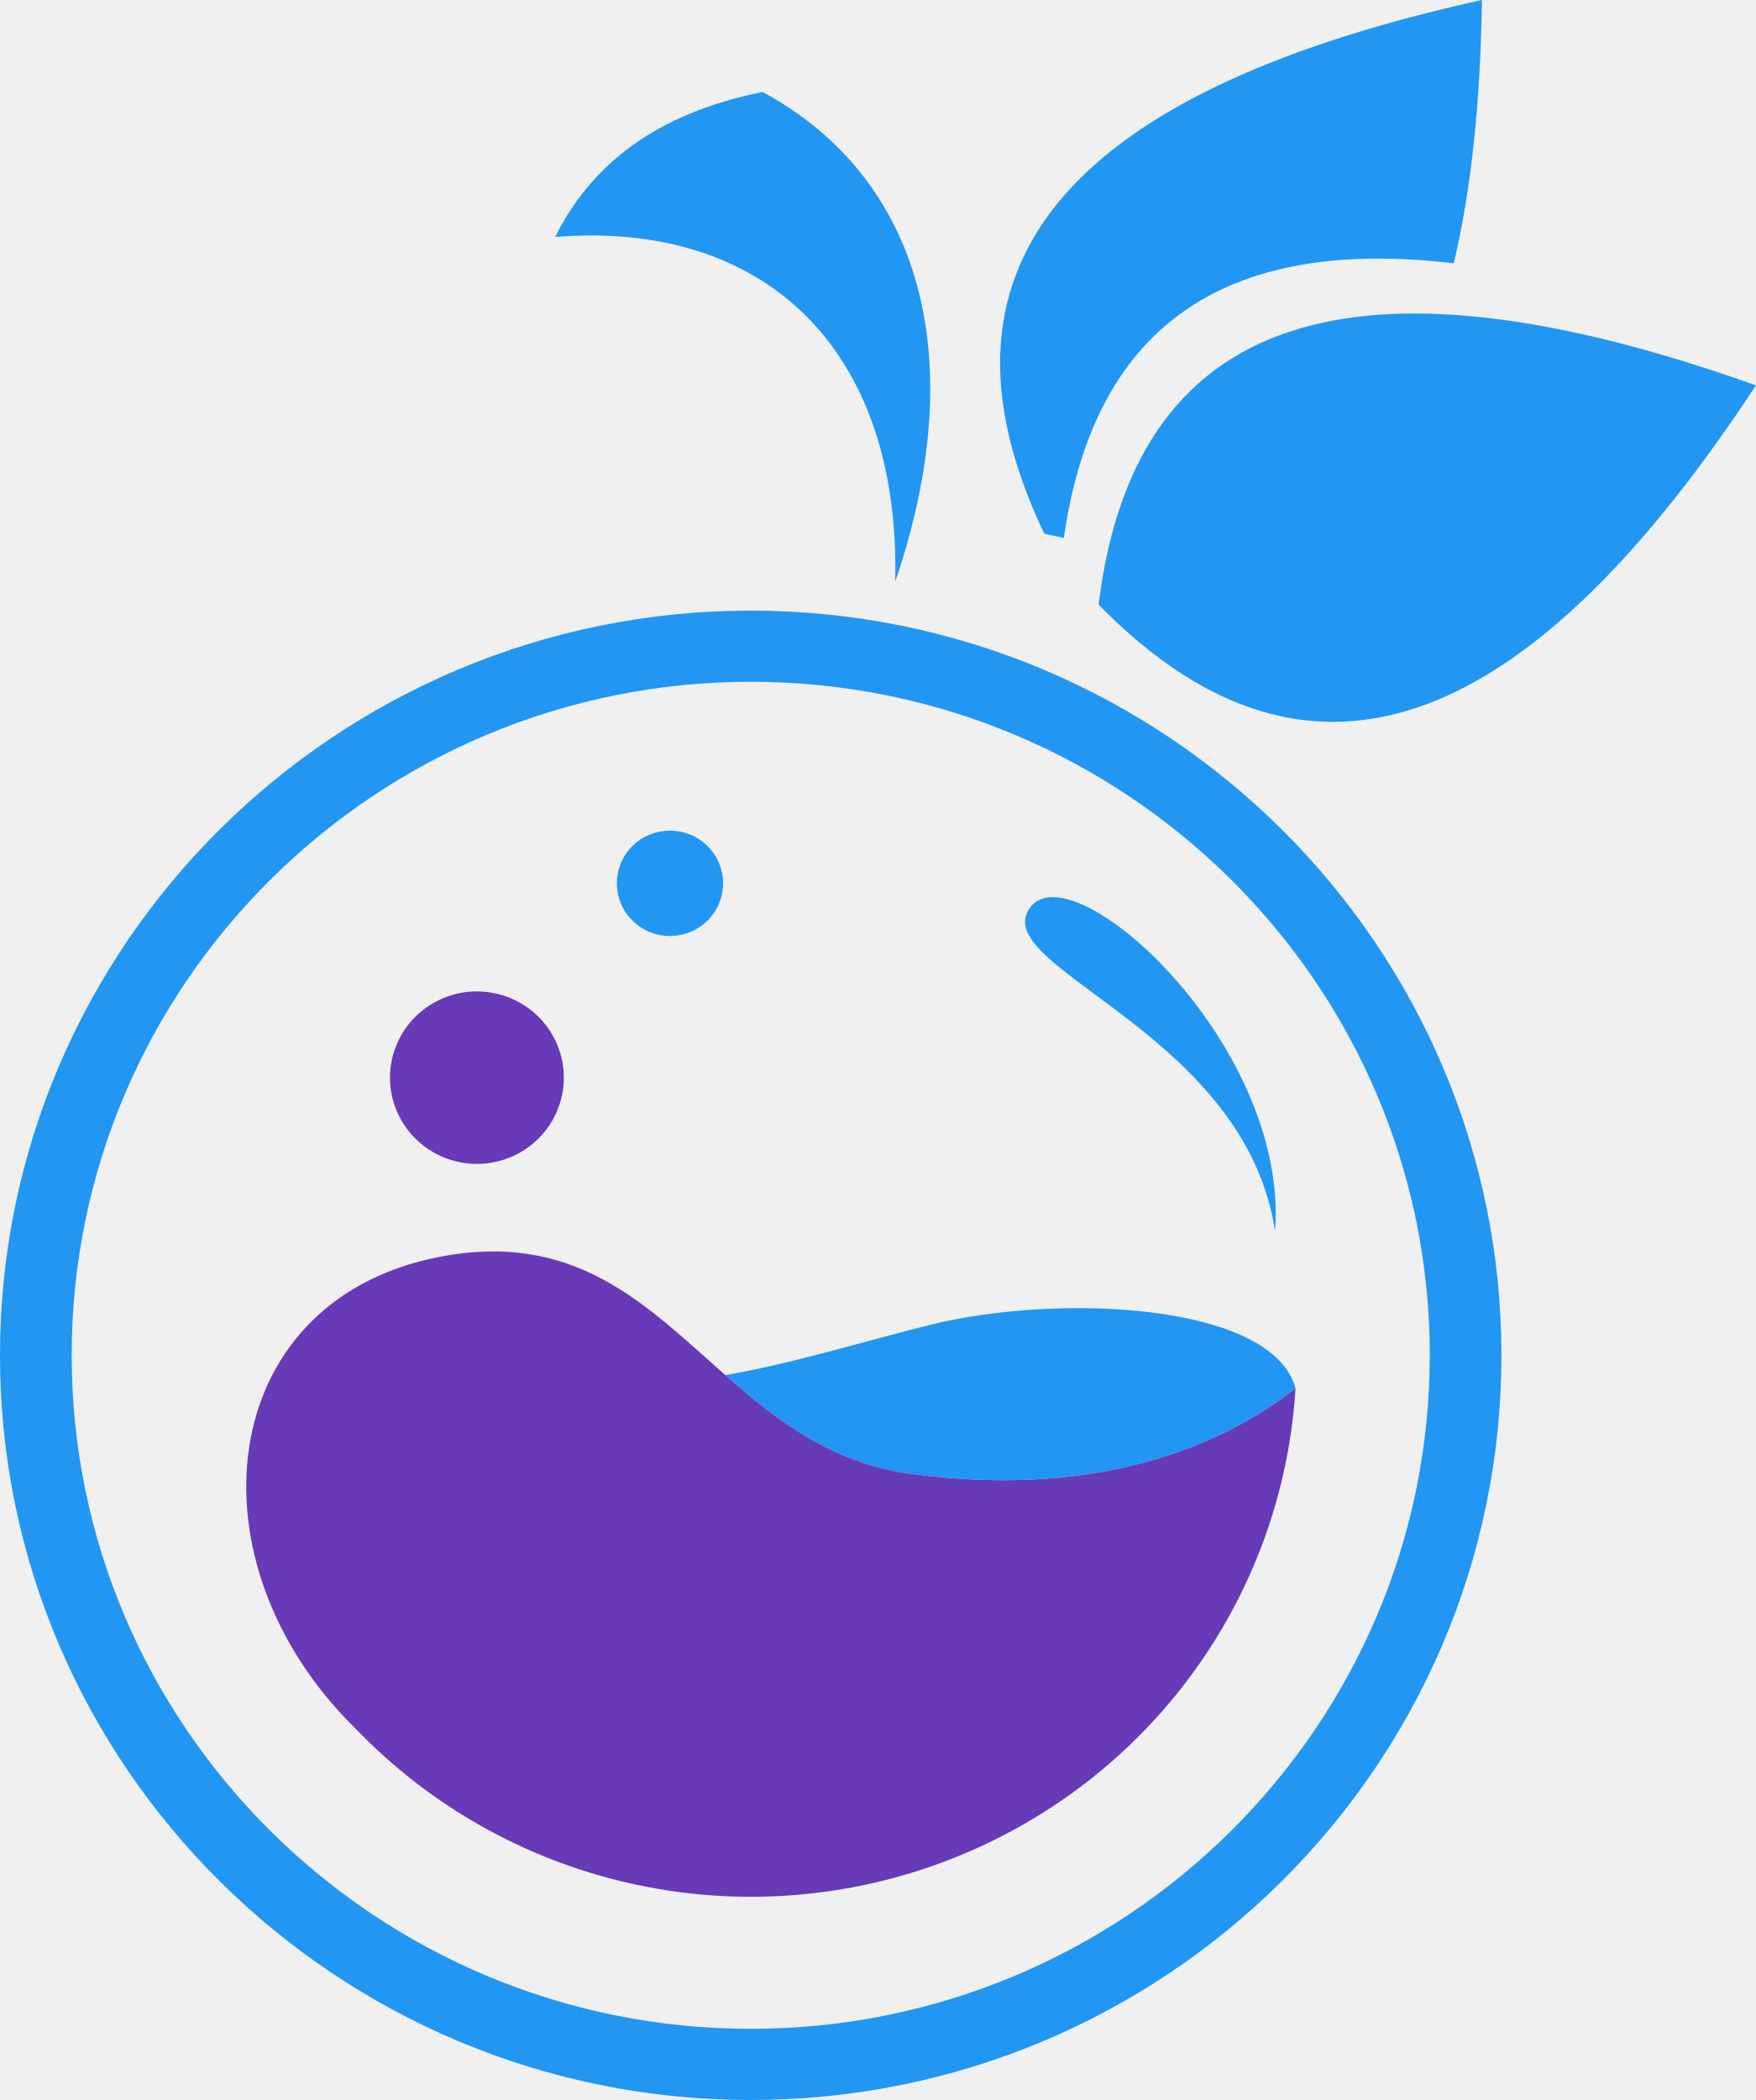
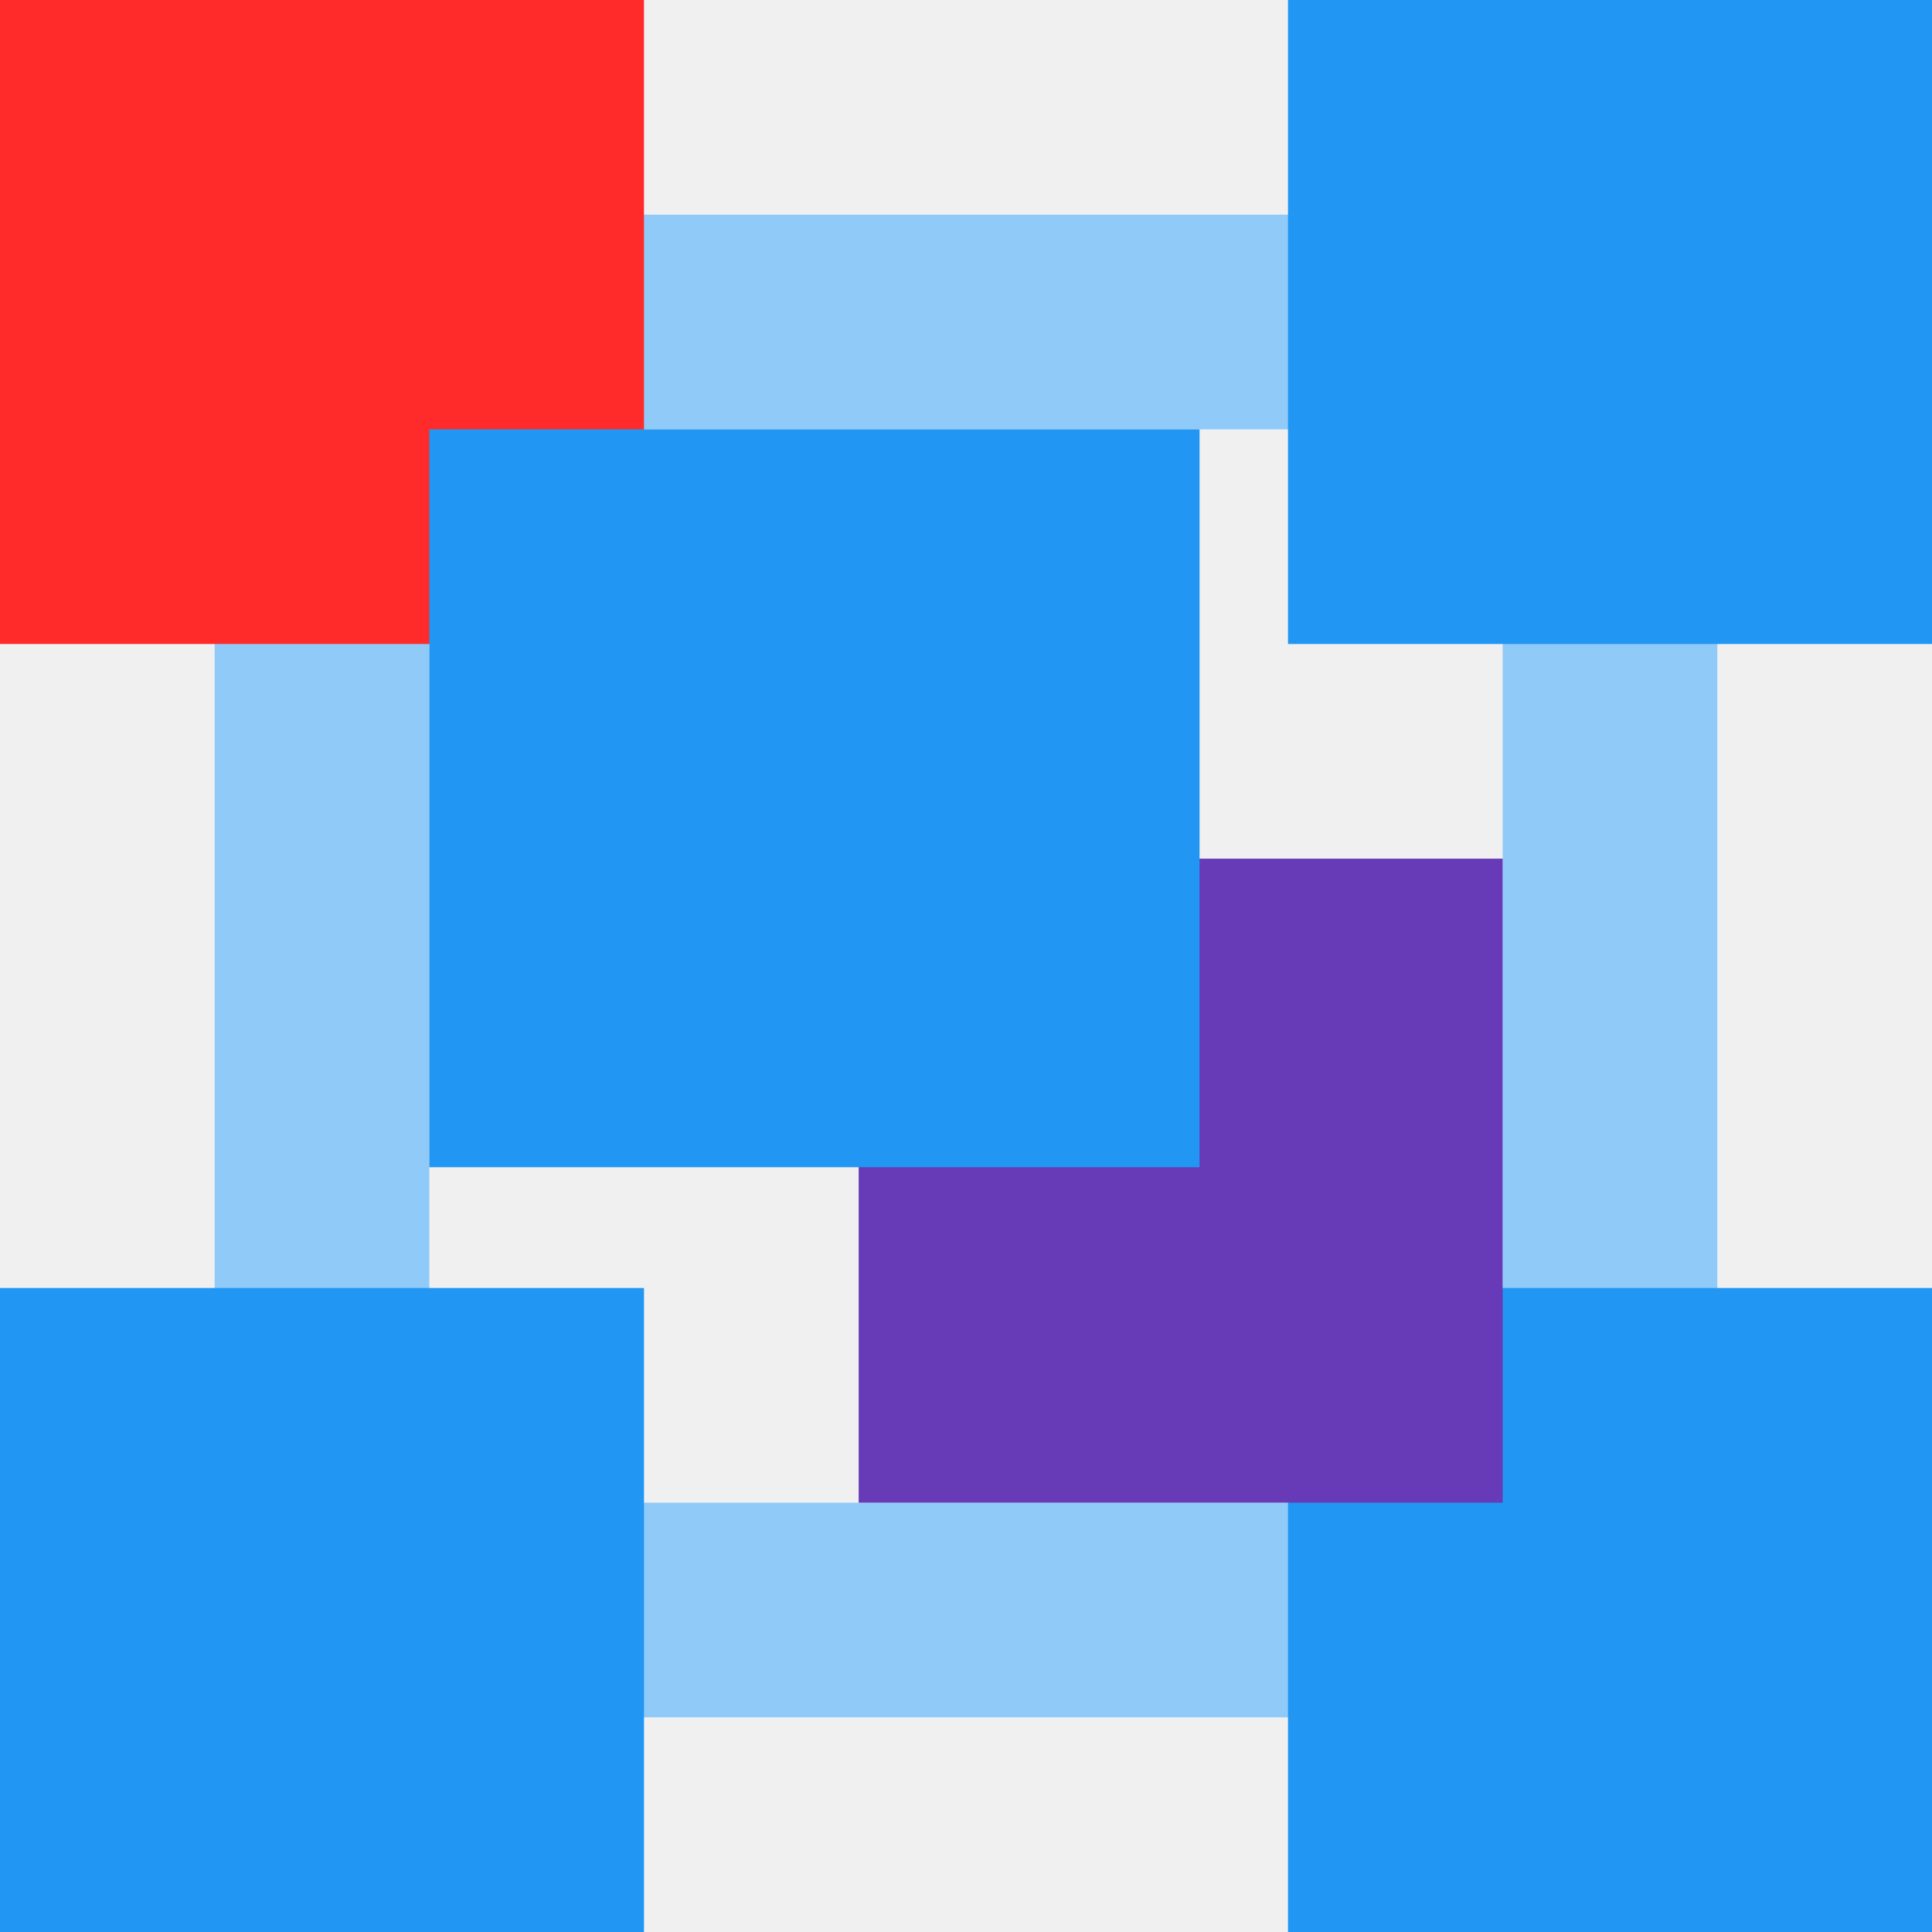
- <svg xmlns="http://www.w3.org/2000/svg" width="46" height="55" viewBox="0 0 46 55" fill="none">
-   <g clipPath="url(#clip0)">
-     <path d="M19.667 55C8.822 55 0 46.25 0 35.497C0 24.743 8.823 15.993 19.667 15.993C30.511 15.993 39.333 24.743 39.333 35.497C39.333 46.25 30.512 55 19.667 55ZM19.667 17.856C9.859 17.856 1.878 25.769 1.878 35.496C1.878 45.223 9.859 53.136 19.667 53.136C29.475 53.136 37.456 45.221 37.456 35.494C37.456 25.767 29.477 17.856 19.667 17.856Z" fill="#2196F3" />
-     <path d="M33.939 36.362C33.327 34.113 27.719 33.871 24.381 34.695C22.633 35.128 20.846 35.692 19.003 36.016C20.352 37.203 21.8 38.325 23.879 38.604C29.036 39.294 32.24 37.69 33.939 36.362Z" fill="#2196F3" />
-     <path d="M23.879 38.604C21.796 38.325 20.352 37.203 19.003 36.016C16.916 34.179 15.059 32.189 11.415 32.938C5.622 34.129 4.86 40.925 9.333 45.292C11.254 47.286 13.72 48.682 16.428 49.308C19.137 49.934 21.971 49.762 24.583 48.814C27.195 47.867 29.471 46.184 31.133 43.972C32.794 41.761 33.77 39.117 33.938 36.364C32.24 37.69 29.036 39.294 23.879 38.604Z" fill="#673AB7" />
-     <path d="M26.91 23.896C26.188 25.433 32.632 27.138 33.403 32.242C33.775 27.218 27.805 21.996 26.91 23.896Z" fill="#2196F3" />
-     <path d="M13.365 30.311C14.527 29.834 15.078 28.513 14.597 27.36C14.116 26.208 12.784 25.661 11.622 26.138C10.46 26.616 9.909 27.936 10.39 29.089C10.871 30.241 12.203 30.788 13.365 30.311Z" fill="#673AB7" />
-     <path d="M18.535 24.11C19.079 23.571 19.079 22.698 18.535 22.159C17.992 21.62 17.111 21.62 16.567 22.159C16.024 22.698 16.024 23.571 16.567 24.11C17.111 24.649 17.992 24.649 18.535 24.11Z" fill="#2196F3" />
-     <path d="M23.451 15.238C25.462 9.348 24.11 4.643 19.979 2.409C17.154 2.978 15.478 4.334 14.544 6.205C20.084 5.761 23.6 9.199 23.451 15.238Z" fill="#2196F3" />
-     <path d="M46 10.092C36.049 6.551 29.768 7.765 28.781 15.835C34.484 21.67 40.229 18.877 46 10.092Z" fill="#2196F3" />
-     <path d="M38.085 6.896C38.547 4.941 38.786 2.63 38.822 0C28.502 2.279 23.847 6.634 27.358 13.978C27.533 14.02 27.701 14.054 27.87 14.088C28.691 8.341 32.303 6.213 38.085 6.896Z" fill="#2196F3" />
-   </g>
-   <defs>
+ <svg xmlns="http://www.w3.org/2000/svg" width="45.457" height="45.457" viewBox="0 0 45.457 45.457" fill="none" version="1.1" id="svg27">
+   <defs id="defs25">
    <clipPath id="clip0">
-       <rect width="46" height="55" fill="white" />
+       <rect width="46" height="55" fill="#ffffff" id="rect22" x="0" y="0" />
    </clipPath>
  </defs>
+   <g id="g139" transform="matrix(0.8920247,0,0,0.8920247,60.68619,-4.181642)">
+     <path d="m -62.37,10.35 v 39.635 h 39.635 V 10.35 Z m 33.973,33.973 H -56.708 V 16.012 h 28.311 z" fill="#90caf9" id="path2-5-3" style="stroke-width:0.066" />
+     <path d="m -68.032,4.688 h 16.986 V 21.674 h -16.986 z" fill="#d81b60" id="path4-3" style="fill:#ff2a2a;stroke-width:0.066" />
+     <path d="m -34.059,4.688 h 16.986 V 21.674 H -34.059 Z M -68.032,38.661 h 16.986 V 55.647 h -16.986 z m 33.973,0 h 16.986 V 55.647 h -16.986 z" fill="#2196f3" id="path6-5" style="fill:#2196f3;fill-opacity:1;stroke-width:0.066" />
+     <path d="m -45.383,27.336 h 16.986 V 44.323 H -45.383 Z" fill="#d81b60" id="path4-3-8" style="fill:#673ab7;fill-opacity:1;stroke-width:0.066" />
+     <path d="m -56.708,16.012 h 20.316 v 19.463 h -20.316 z" fill="#d81b60" id="path32266" style="fill:#2196f3;fill-opacity:1;stroke-width:0.078" />
+   </g>
</svg>
